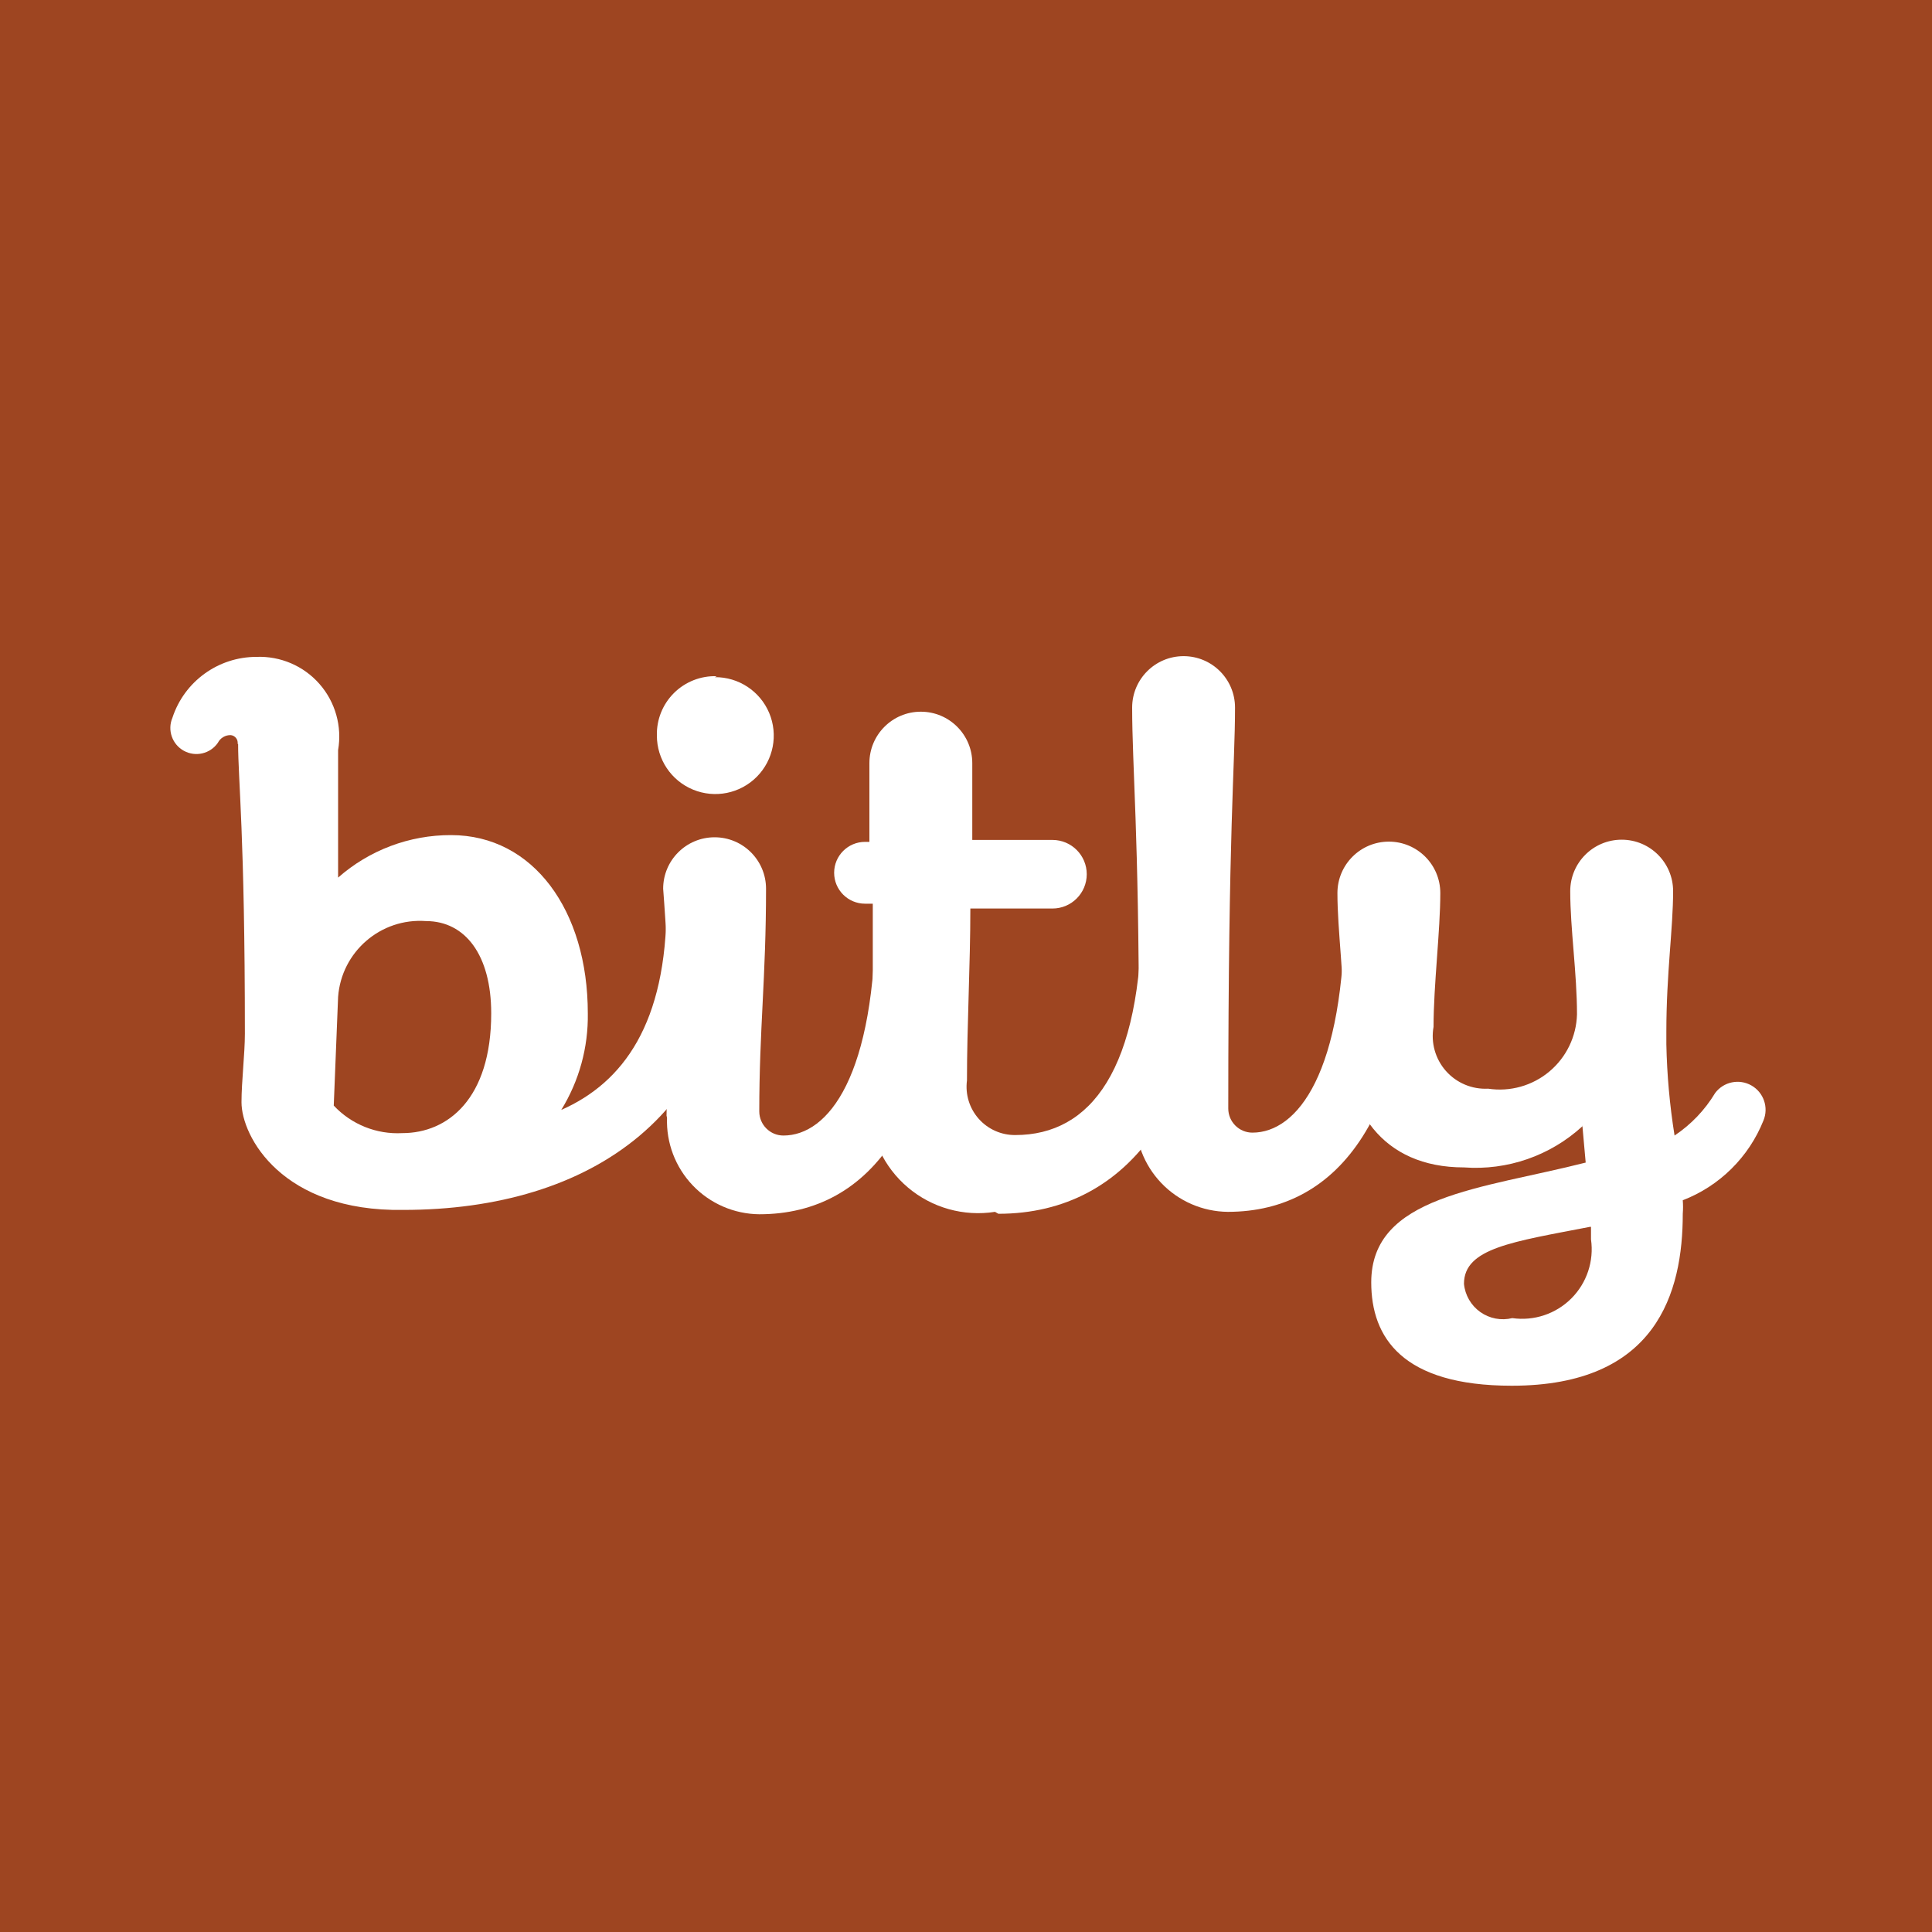
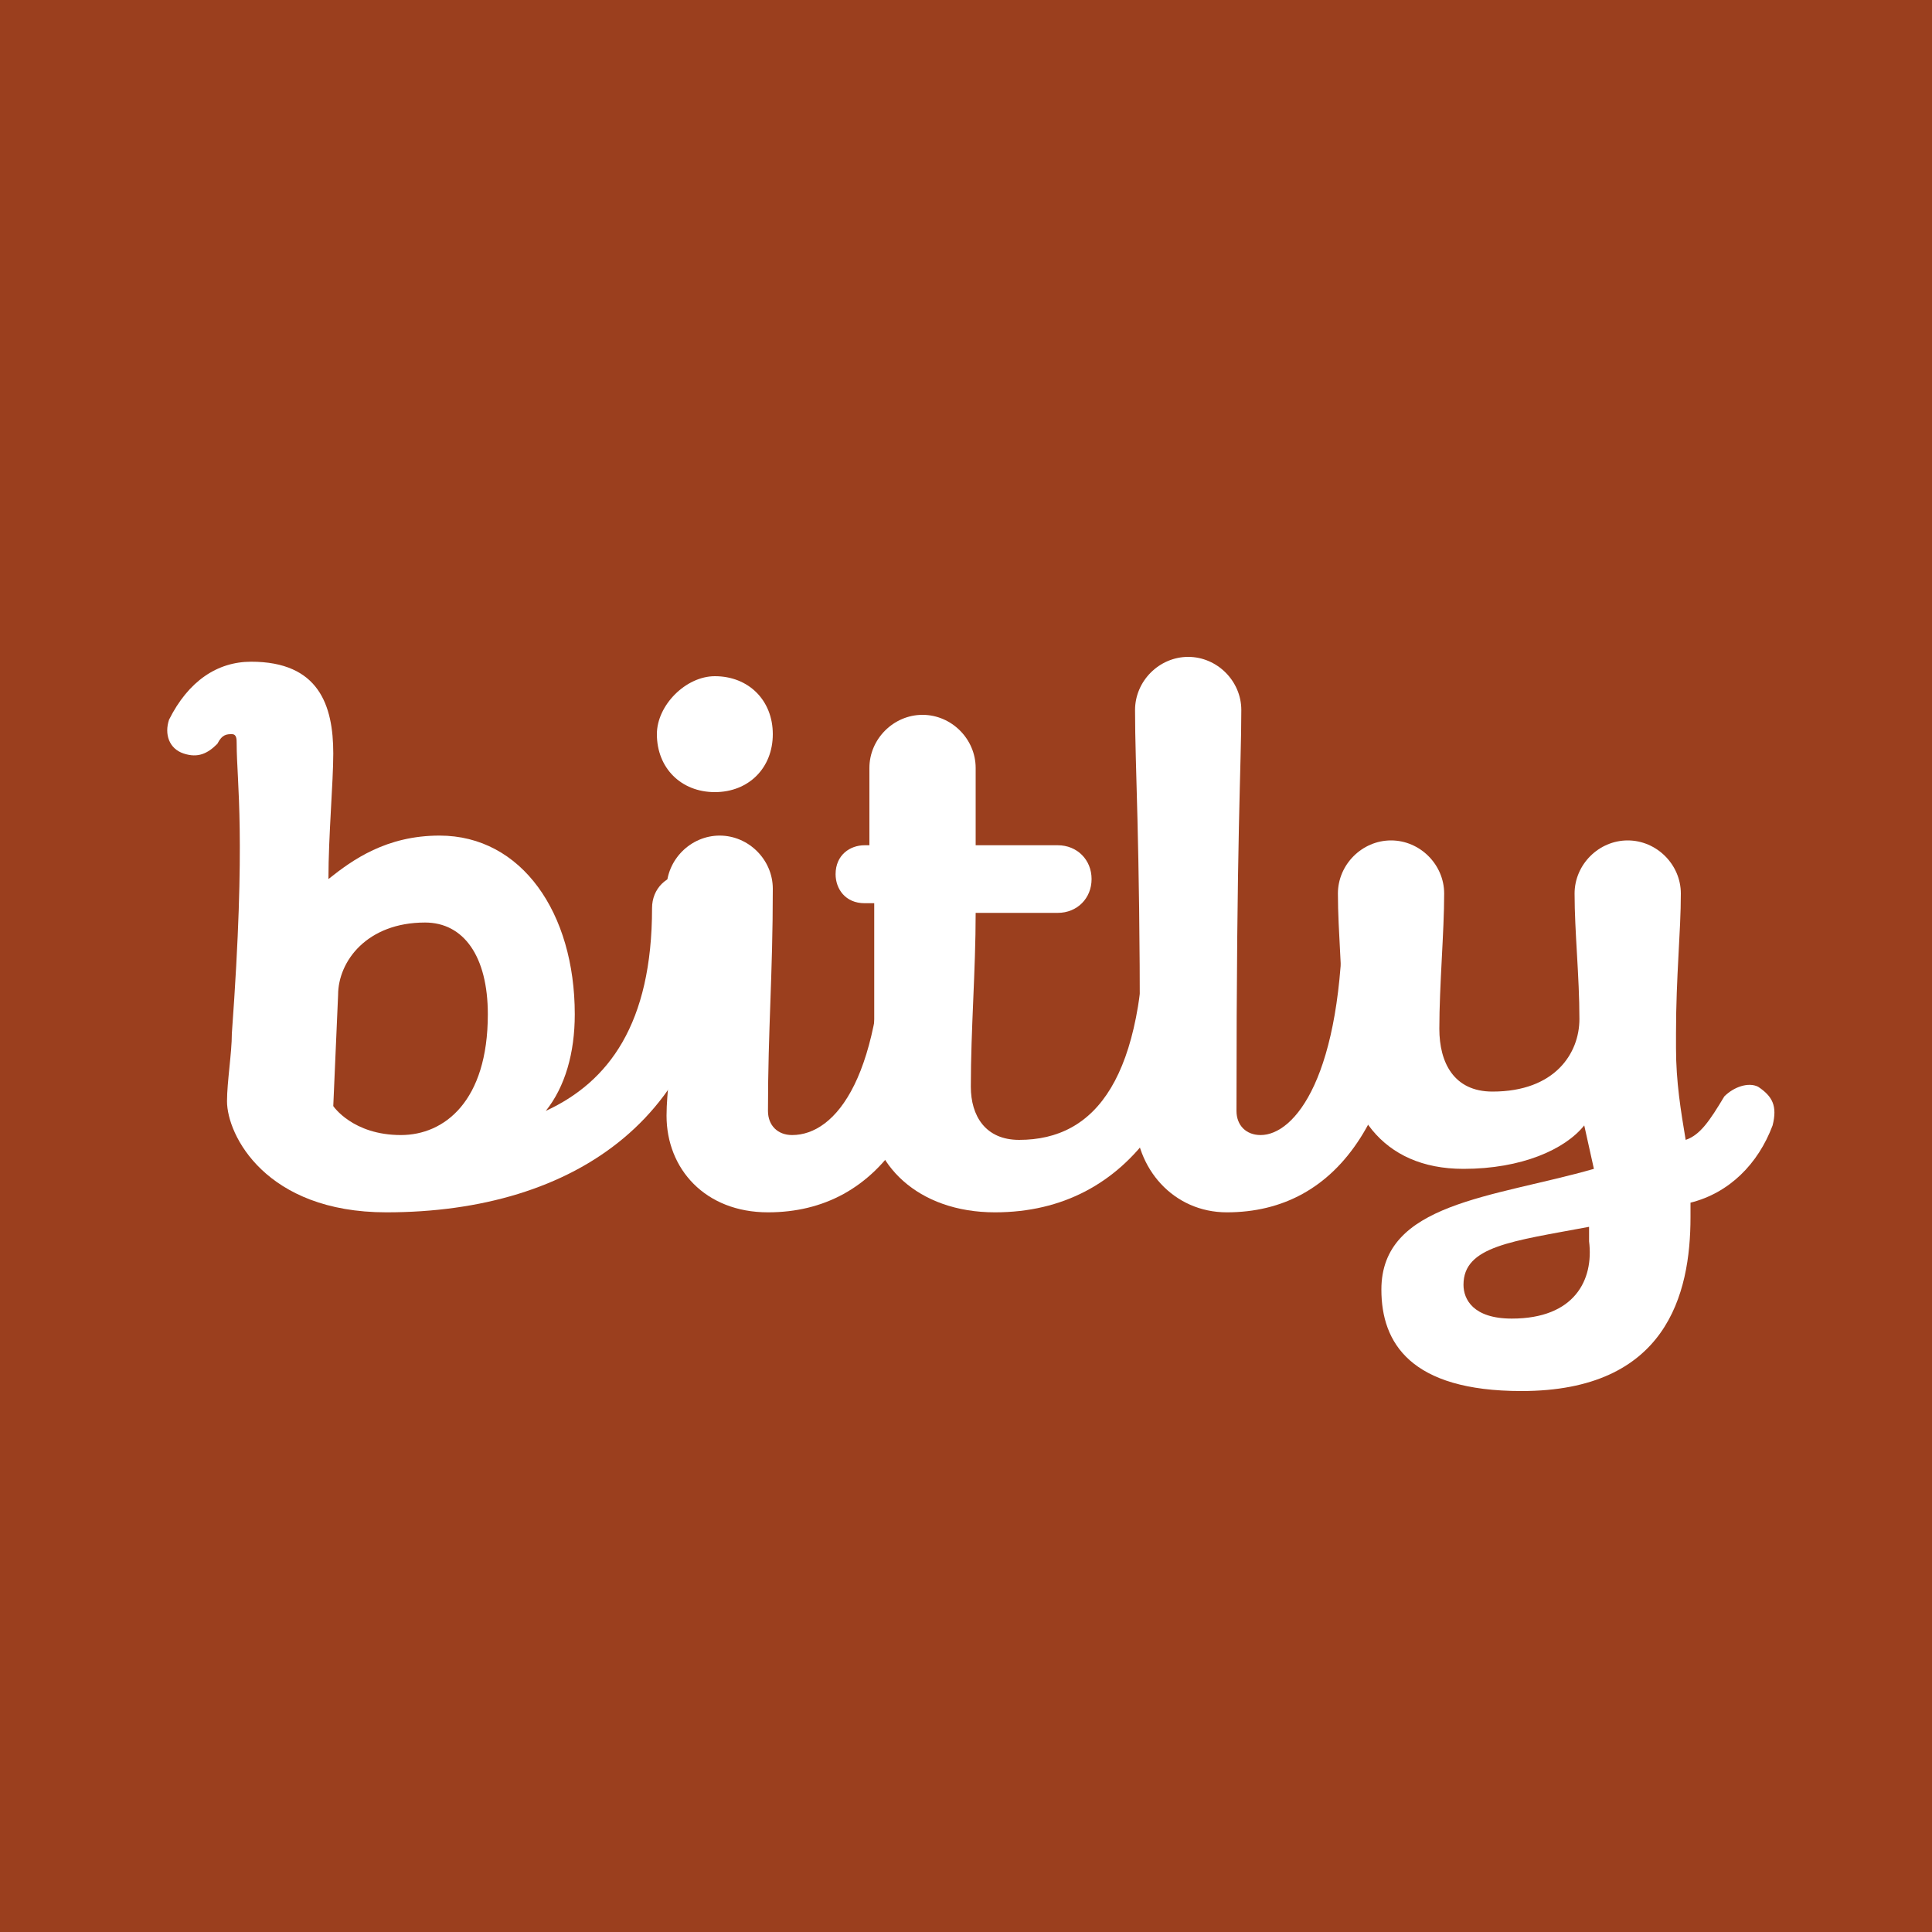
- <svg xmlns="http://www.w3.org/2000/svg" viewBox="0 0 40 40">
-   <defs>
-     <style>.a{fill:#dd5a2b;}.b{fill:#9e4521;}.c{fill:#fff;}</style>
-   </defs>
-   <rect class="a" width="40" height="40" />
-   <rect class="b" width="40" height="40" />
-   <path class="c" d="M7,20.64L6.91,22.89a1.81,1.81,0,0,0,1.42.57c0.94,0,1.84-.71,1.84-2.48,0-1.21-.54-1.91-1.35-1.91A1.7,1.7,0,0,0,7,20.64H7ZM4.92,15.4v0a0.16,0.16,0,0,0-.14-0.18,0.29,0.29,0,0,0-.27.16,0.54,0.54,0,0,1-.94-0.52A1.83,1.83,0,0,1,5.31,13.6,1.65,1.65,0,0,1,7,15.53v0C7,16.16,7,17.29,7,18.17a3.52,3.52,0,0,1,2.34-.88c1.7,0,2.83,1.56,2.83,3.69a3.7,3.7,0,0,1-.55,2c1.29-.57,2.18-1.8,2.18-4.24a0.71,0.71,0,1,1,1.42,0c0,4.33-3,6.31-6.87,6.31C5.84,25.09,5,23.53,5,22.82c0-.43.07-1,0.07-1.42,0-4.11-.14-5.25-0.14-6h0Z" />
-   <path class="c" d="M13.8,23.1c0-.5.07-1,0.07-1.7,0-1.21-.14-3-0.14-3a1.06,1.06,0,1,1,2.13,0c0,1.84-.14,2.91-0.14,4.61a0.5,0.5,0,0,0,.5.5c0.92,0,1.91-1.21,1.91-4.68a0.71,0.71,0,1,1,1.42,0c0,4.25-1.49,6.31-3.83,6.31a1.93,1.93,0,0,1-1.91-2h0Zm1-9.08a1.21,1.21,0,1,1-1.2,1.21A1.2,1.2,0,0,1,14.84,14h0Z" />
-   <path class="c" d="M20.6,25.09A2.25,2.25,0,0,1,18,22.89c0-.5.07-1,0.07-1.49,0-1,0-1.89,0-2.69H17.91a0.64,0.64,0,0,1,0-1.28H18c0-.58,0-1.12,0-1.63a1.06,1.06,0,1,1,2.13,0c0,0.44,0,1,0,1.59,0.45,0,1,0,1.66,0a0.71,0.71,0,0,1,0,1.42c-0.69,0-1.23,0-1.7,0,0,1.16-.07,2.42-0.07,3.56a1,1,0,0,0,1,1.13c1.56,0,2.62-1.35,2.62-4.68a0.71,0.71,0,1,1,1.42,0c0,3.9-1.63,6.31-4.39,6.31" />
-   <path class="c" d="M27.83,18.78a0.71,0.71,0,1,1,1.42,0c0,4.25-1.49,6.31-3.83,6.31a1.93,1.93,0,0,1-1.91-2c0-.43.07-1.28,0.07-1.7,0-4.11-.14-5.53-0.14-6.74a1.06,1.06,0,1,1,2.13,0c0,1.21-.14,2.48-0.14,8.3a0.5,0.5,0,0,0,.5.5c0.92,0,1.91-1.21,1.91-4.68" />
-   <path class="c" d="M32.92,25.4c-1.6.31-2.61,0.44-2.61,1.18a0.81,0.81,0,0,0,1,.71,1.44,1.44,0,0,0,1.63-1.63c0-.08,0-0.17,0-0.26h0Zm-0.16-2.08a3.27,3.27,0,0,1-2.45.85c-1.7,0-2.48-1.21-2.48-2.77,0-1.21-.14-2.13-0.14-2.91a1.06,1.06,0,1,1,2.13,0c0,0.78-.14,1.91-0.14,2.77a1.09,1.09,0,0,0,1.13,1.28A1.6,1.6,0,0,0,32.65,21c0-.85-0.14-1.77-0.14-2.55a1.06,1.06,0,1,1,2.13,0c0,0.78-.14,1.7-0.14,2.91v0.26a13.67,13.67,0,0,0,.17,1.89,2.78,2.78,0,0,0,.84-0.88,0.58,0.58,0,0,1,1,.57,2.94,2.94,0,0,1-1.67,1.65,1.81,1.81,0,0,1,0,.28c0,1.63-.54,3.56-3.54,3.56-2.27,0-2.91-1-2.91-2.14,0-1.8,2.28-1.93,4.44-2.48l-0.07-.78h0Z" />
+ <svg xmlns="http://www.w3.org/2000/svg" version="1.1" id="Layer_1" x="0px" y="0px" viewBox="0 0 40 40" style="enable-background:new 0 0 40 40;" xml:space="preserve">
+   <style type="text/css">
+ 	.st0{fill:#DD5A2B;}
+ 	.st1{fill-opacity:0.3;}
+ 	.st2{fill:#FFFFFF;}
+ </style>
+   <g id="Page-1">
+     <g id="bitly_hover">
+       <g id="bg">
+         <g>
+           <rect id="path-1" class="st0" width="40" height="40" />
+         </g>
+         <g>
+           <rect id="path-1_1_" class="st1" width="40" height="40" />
+         </g>
+       </g>
+       <g id="icon" transform="translate(44, 170)">
+         <path id="Fill-1" class="st2" d="M-37-149.4l-0.1,2.3c0,0,0.4,0.6,1.4,0.6c0.9,0,1.8-0.7,1.8-2.5c0-1.2-0.5-1.9-1.3-1.9     C-36.4-150.9-37-150.1-37-149.4L-37-149.4z M-39.1-154.6L-39.1-154.6c0-0.1,0-0.2-0.1-0.2c-0.1,0-0.2,0-0.3,0.2     c-0.2,0.2-0.4,0.3-0.7,0.2c-0.3-0.1-0.4-0.4-0.3-0.7c0.4-0.8,1-1.2,1.7-1.2c1.4,0,1.7,0.9,1.7,1.9v0c0,0.6-0.1,1.7-0.1,2.6     c0.5-0.4,1.2-0.9,2.3-0.9c1.7,0,2.8,1.6,2.8,3.7c0,0.8-0.2,1.5-0.6,2c1.3-0.6,2.2-1.8,2.2-4.2c0-0.4,0.3-0.7,0.7-0.7     s0.7,0.3,0.7,0.7c0,4.3-3,6.3-6.9,6.3c-2.5,0-3.3-1.6-3.3-2.3c0-0.4,0.1-1,0.1-1.4C-38.9-152.7-39.1-153.8-39.1-154.6     L-39.1-154.6z" />
+         <path id="Fill-4" class="st2" d="M-30.2-146.9c0-0.5,0.1-1,0.1-1.7c0-1.2-0.1-3-0.1-3c0-0.6,0.5-1.1,1.1-1.1s1.1,0.5,1.1,1.1     c0,1.8-0.1,2.9-0.1,4.6c0,0.3,0.2,0.5,0.5,0.5c0.9,0,1.9-1.2,1.9-4.7c0-0.4,0.3-0.7,0.7-0.7s0.7,0.3,0.7,0.7     c0,4.3-1.5,6.3-3.8,6.3C-29.4-144.9-30.2-145.8-30.2-146.9L-30.2-146.9z M-29.2-156c0.7,0,1.2,0.5,1.2,1.2c0,0.7-0.5,1.2-1.2,1.2     s-1.2-0.5-1.2-1.2C-30.4-155.4-29.8-156-29.2-156L-29.2-156z" />
+         <path id="Fill-5" class="st2" d="M-23.4-144.9c-1.6,0-2.6-1-2.6-2.2c0-0.5,0.1-1,0.1-1.5c0-1,0-1.9,0-2.7h-0.2     c-0.4,0-0.6-0.3-0.6-0.6c0-0.4,0.3-0.6,0.6-0.6h0.1c0-0.6,0-1.1,0-1.6c0-0.6,0.5-1.1,1.1-1.1c0.6,0,1.1,0.5,1.1,1.1     c0,0.4,0,1,0,1.6c0.5,0,1,0,1.7,0c0.4,0,0.7,0.3,0.7,0.7c0,0.4-0.3,0.7-0.7,0.7c-0.7,0-1.2,0-1.7,0c0,1.2-0.1,2.4-0.1,3.6     c0,0.6,0.3,1.1,1,1.1c1.6,0,2.6-1.3,2.6-4.7c0-0.4,0.3-0.7,0.7-0.7s0.7,0.3,0.7,0.7C-19-147.3-20.6-144.9-23.4-144.9" />
+         <path id="Fill-6" class="st2" d="M-16.2-151.2c0-0.4,0.3-0.7,0.7-0.7c0.4,0,0.7,0.3,0.7,0.7c0,4.3-1.5,6.3-3.8,6.3     c-1.1,0-1.9-0.9-1.9-2c0-0.4,0.1-1.3,0.1-1.7c0-4.1-0.1-5.5-0.1-6.7c0-0.6,0.5-1.1,1.1-1.1c0.6,0,1.1,0.5,1.1,1.1     c0,1.2-0.1,2.5-0.1,8.3c0,0.3,0.2,0.5,0.5,0.5C-17.2-146.5-16.2-147.7-16.2-151.2" />
+         <path id="Fill-8" class="st2" d="M-11.1-144.6c-1.6,0.3-2.6,0.4-2.6,1.2c0,0.3,0.2,0.7,1,0.7c1.3,0,1.7-0.8,1.6-1.6     C-11.1-144.4-11.1-144.5-11.1-144.6L-11.1-144.6z M-11.2-146.7c-0.4,0.5-1.3,0.9-2.5,0.9c-1.7,0-2.5-1.2-2.5-2.8     c0-1.2-0.1-2.1-0.1-2.9c0-0.6,0.5-1.1,1.1-1.1c0.6,0,1.1,0.5,1.1,1.1c0,0.8-0.1,1.9-0.1,2.8c0,0.7,0.3,1.3,1.1,1.3     c1.3,0,1.8-0.8,1.8-1.5c0-0.9-0.1-1.8-0.1-2.6c0-0.6,0.5-1.1,1.1-1.1c0.6,0,1.1,0.5,1.1,1.1c0,0.8-0.1,1.7-0.1,2.9v0.3     c0,0.7,0.1,1.3,0.2,1.9c0.3-0.1,0.5-0.4,0.8-0.9c0.2-0.2,0.5-0.3,0.7-0.2c0.3,0.2,0.4,0.4,0.3,0.8c-0.3,0.8-0.9,1.4-1.7,1.6     c0,0.1,0,0.2,0,0.3c0,1.6-0.5,3.6-3.5,3.6c-2.3,0-2.9-1-2.9-2.1c0-1.8,2.3-1.9,4.4-2.5L-11.2-146.7L-11.2-146.7z" />
+       </g>
+     </g>
+   </g>
</svg>
